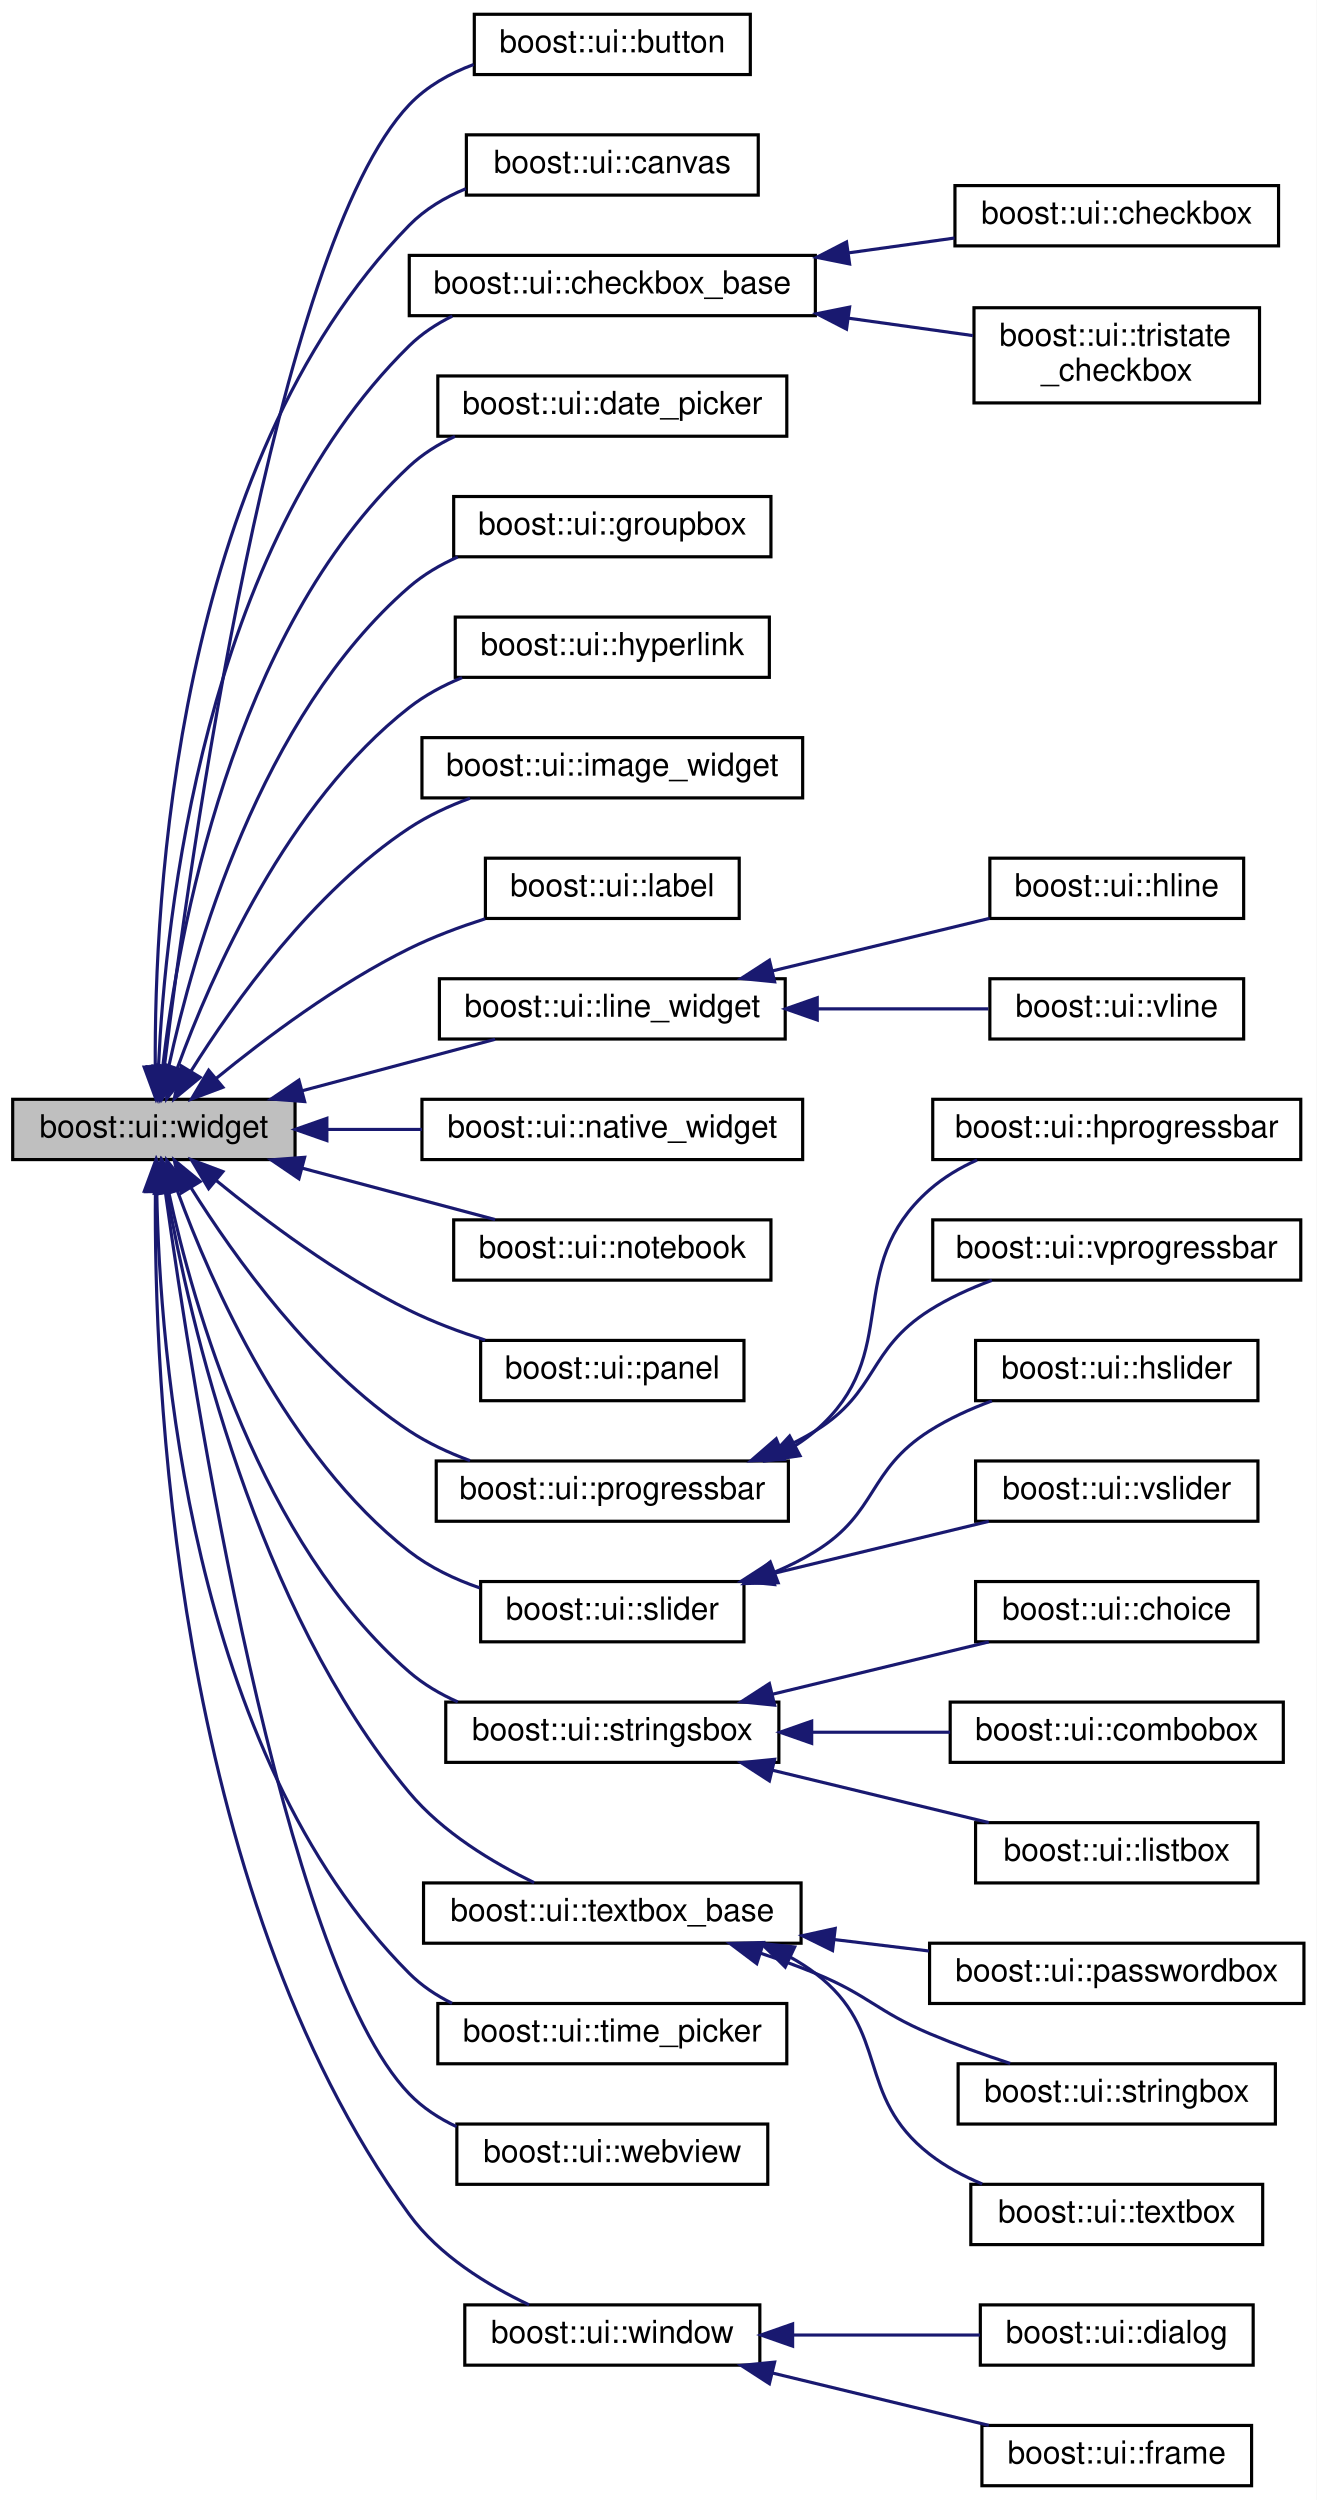
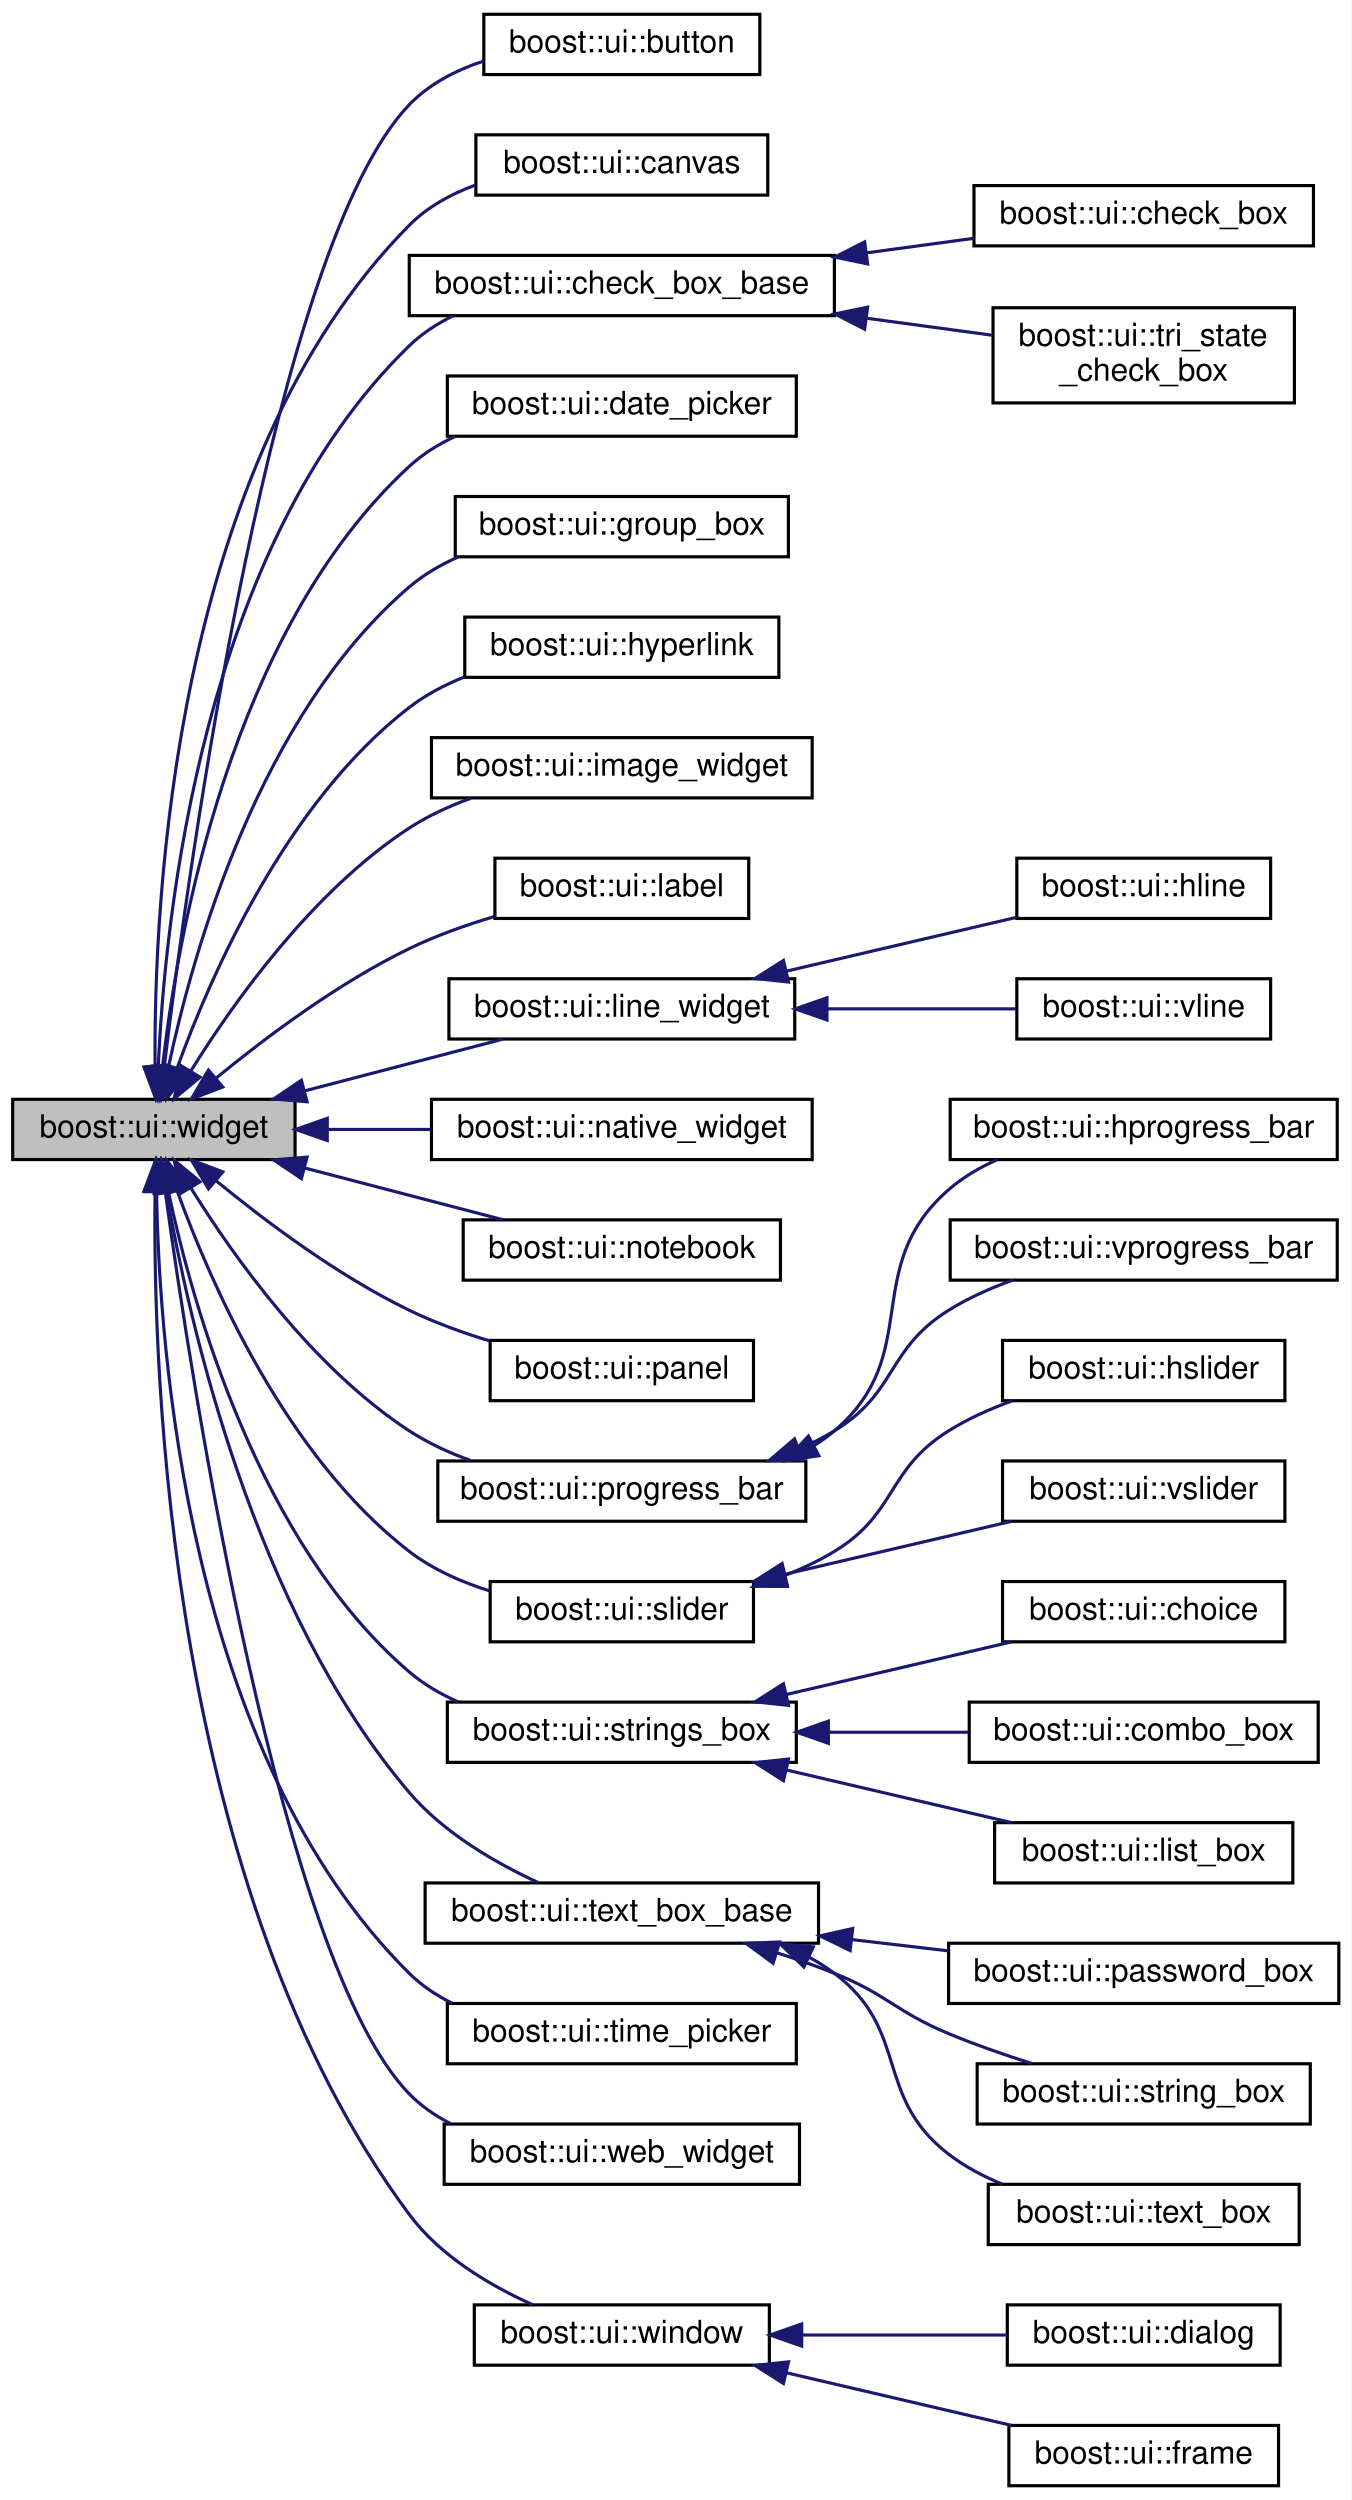
- <svg xmlns="http://www.w3.org/2000/svg" xmlns:xlink="http://www.w3.org/1999/xlink" width="415pt" height="788pt" viewBox="0.00 0.00 415.00 788.00">
+ <svg xmlns="http://www.w3.org/2000/svg" xmlns:xlink="http://www.w3.org/1999/xlink" width="426pt" height="788pt" viewBox="0.00 0.00 426.00 788.00">
  <g id="graph0" class="graph" transform="scale(1 1) rotate(0) translate(4 784)">
-     <polygon fill="white" stroke="none" points="-4,4 -4,-784 411,-784 411,4 -4,4" />
+     <polygon fill="white" stroke="none" points="-4,4 -4,-784 422,-784 422,4 -4,4" />
    <g id="node1" class="node">
      <polygon fill="#bfbfbf" stroke="black" points="0,-418.5 0,-437.5 89,-437.5 89,-418.5 0,-418.5" />
      <text text-anchor="middle" x="44.5" y="-425.5" font-family="Helvetica,sans-Serif" font-size="10.00">boost::ui::widget</text>
    </g>
    <g id="node2" class="node">
      <g id="a_node2">
        <a xlink:href="classboost_1_1ui_1_1button.html" target="_top" xlink:title="Widget with label that generate event when clicked on. ">
-           <polygon fill="white" stroke="black" points="145.5,-760.5 145.5,-779.5 232.5,-779.5 232.5,-760.5 145.5,-760.5" />
-           <text text-anchor="middle" x="189" y="-767.5" font-family="Helvetica,sans-Serif" font-size="10.00">boost::ui::button</text>
+           <polygon fill="white" stroke="black" points="148.5,-760.5 148.5,-779.5 235.5,-779.5 235.5,-760.5 148.5,-760.5" />
+           <text text-anchor="middle" x="192" y="-767.5" font-family="Helvetica,sans-Serif" font-size="10.00">boost::ui::button</text>
        </a>
      </g>
    </g>
    <g id="edge1" class="edge">
-       <path fill="none" stroke="midnightblue" d="M47.814,-447.878C55.559,-511.138 82.507,-706.257 125,-751 130.507,-756.799 137.713,-760.847 145.276,-763.668" />
-       <polygon fill="midnightblue" stroke="midnightblue" points="51.255,-447.179 46.592,-437.666 44.305,-448.011 51.255,-447.179" />
+       <path fill="none" stroke="midnightblue" d="M47.791,-447.9C55.466,-511.227 82.226,-706.526 125,-751 131.282,-757.531 139.651,-761.859 148.314,-764.717" />
+       <polygon fill="midnightblue" stroke="midnightblue" points="51.232,-447.196 46.58,-437.677 44.281,-448.019 51.232,-447.196" />
    </g>
    <g id="node3" class="node">
      <g id="a_node3">
        <a xlink:href="classboost_1_1ui_1_1canvas.html" target="_top" xlink:title="Widget for drawing. ">
-           <polygon fill="white" stroke="black" points="143,-722.5 143,-741.5 235,-741.5 235,-722.5 143,-722.5" />
-           <text text-anchor="middle" x="189" y="-729.5" font-family="Helvetica,sans-Serif" font-size="10.00">boost::ui::canvas</text>
+           <polygon fill="white" stroke="black" points="146,-722.5 146,-741.5 238,-741.5 238,-722.5 146,-722.5" />
+           <text text-anchor="middle" x="192" y="-729.5" font-family="Helvetica,sans-Serif" font-size="10.00">boost::ui::canvas</text>
        </a>
      </g>
    </g>
    <g id="edge2" class="edge">
-       <path fill="none" stroke="midnightblue" d="M44.94,-447.772C44.605,-499.024 50.987,-637.425 125,-713 129.956,-718.06 136.206,-721.784 142.834,-724.522" />
-       <polygon fill="midnightblue" stroke="midnightblue" points="48.441,-447.76 45.105,-437.704 41.441,-447.645 48.441,-447.76" />
+       <path fill="none" stroke="midnightblue" d="M44.885,-447.826C44.419,-499.207 50.512,-637.894 125,-713 130.71,-718.757 138.043,-722.796 145.734,-725.624" />
+       <polygon fill="midnightblue" stroke="midnightblue" points="48.386,-447.796 45.077,-437.731 41.388,-447.663 48.386,-447.796" />
    </g>
    <g id="node4" class="node">
      <g id="a_node4">
-         <a xlink:href="classboost_1_1ui_1_1checkbox__base.html" target="_top" xlink:title="Checkbox base class. ">
-           <polygon fill="white" stroke="black" points="125,-684.5 125,-703.5 253,-703.5 253,-684.5 125,-684.5" />
-           <text text-anchor="middle" x="189" y="-691.5" font-family="Helvetica,sans-Serif" font-size="10.00">boost::ui::checkbox_base</text>
+         <a xlink:href="classboost_1_1ui_1_1check__box__base.html" target="_top" xlink:title="Check box base class. ">
+           <polygon fill="white" stroke="black" points="125,-684.5 125,-703.5 259,-703.5 259,-684.5 125,-684.5" />
+           <text text-anchor="middle" x="192" y="-691.5" font-family="Helvetica,sans-Serif" font-size="10.00">boost::ui::check_box_base</text>
        </a>
      </g>
    </g>
    <g id="edge3" class="edge">
-       <path fill="none" stroke="midnightblue" d="M45.955,-447.9C48.119,-494.446 60.098,-611.287 125,-675 128.913,-678.841 133.574,-681.91 138.564,-684.361" />
-       <polygon fill="midnightblue" stroke="midnightblue" points="49.444,-447.525 45.59,-437.656 42.449,-447.775 49.444,-447.525" />
+       <path fill="none" stroke="midnightblue" d="M45.901,-447.955C47.95,-494.619 59.698,-611.697 125,-675 129.024,-678.901 133.795,-682.009 138.903,-684.486" />
+       <polygon fill="midnightblue" stroke="midnightblue" points="49.391,-447.563 45.563,-437.684 42.394,-447.794 49.391,-447.563" />
    </g>
    <g id="node7" class="node">
      <g id="a_node7">
        <a xlink:href="classboost_1_1ui_1_1date__picker.html" target="_top" xlink:title="Date picker widget. ">
-           <polygon fill="white" stroke="black" points="134,-646.5 134,-665.5 244,-665.5 244,-646.5 134,-646.5" />
-           <text text-anchor="middle" x="189" y="-653.5" font-family="Helvetica,sans-Serif" font-size="10.00">boost::ui::date_picker</text>
+           <polygon fill="white" stroke="black" points="137,-646.5 137,-665.5 247,-665.5 247,-646.5 137,-646.5" />
+           <text text-anchor="middle" x="192" y="-653.5" font-family="Helvetica,sans-Serif" font-size="10.00">boost::ui::date_picker</text>
        </a>
      </g>
    </g>
    <g id="edge6" class="edge">
-       <path fill="none" stroke="midnightblue" d="M47.274,-447.604C52.057,-488.778 68.924,-584.748 125,-637 129.179,-640.894 134.129,-643.992 139.389,-646.456" />
-       <polygon fill="midnightblue" stroke="midnightblue" points="50.741,-447.109 46.223,-437.526 43.779,-447.835 50.741,-447.109" />
+       <path fill="none" stroke="midnightblue" d="M47.222,-447.66C51.906,-488.94 68.596,-585.102 125,-637 129.212,-640.875 134.164,-643.965 139.432,-646.428" />
+       <polygon fill="midnightblue" stroke="midnightblue" points="50.689,-447.15 46.197,-437.555 43.724,-447.857 50.689,-447.15" />
    </g>
    <g id="node8" class="node">
      <g id="a_node8">
-         <a xlink:href="classboost_1_1ui_1_1groupbox.html" target="_top" xlink:title="Widget that groups other widgets using a frame and a title. ">
-           <polygon fill="white" stroke="black" points="139,-608.5 139,-627.5 239,-627.5 239,-608.5 139,-608.5" />
-           <text text-anchor="middle" x="189" y="-615.5" font-family="Helvetica,sans-Serif" font-size="10.00">boost::ui::groupbox</text>
+         <a xlink:href="classboost_1_1ui_1_1group__box.html" target="_top" xlink:title="Widget that groups other widgets using a frame and a title. ">
+           <polygon fill="white" stroke="black" points="139.5,-608.5 139.5,-627.5 244.5,-627.5 244.5,-608.5 139.5,-608.5" />
+           <text text-anchor="middle" x="192" y="-615.5" font-family="Helvetica,sans-Serif" font-size="10.00">boost::ui::group_box</text>
        </a>
      </g>
    </g>
    <g id="edge7" class="edge">
-       <path fill="none" stroke="midnightblue" d="M49.208,-447.89C56.886,-483.486 77.902,-558.168 125,-599 129.489,-602.891 134.753,-605.986 140.293,-608.447" />
-       <polygon fill="midnightblue" stroke="midnightblue" points="52.58,-446.907 47.167,-437.799 45.719,-448.294 52.58,-446.907" />
+       <path fill="none" stroke="midnightblue" d="M49.157,-447.949C56.755,-483.639 77.646,-558.466 125,-599 129.529,-602.877 134.807,-605.964 140.368,-608.422" />
+       <polygon fill="midnightblue" stroke="midnightblue" points="52.528,-446.953 47.141,-437.83 45.663,-448.321 52.528,-446.953" />
    </g>
    <g id="node9" class="node">
      <g id="a_node9">
        <a xlink:href="classboost_1_1ui_1_1hyperlink.html" target="_top" xlink:title="Widget that displays static text which links to an URL. ">
-           <polygon fill="white" stroke="black" points="139.5,-570.5 139.5,-589.5 238.5,-589.5 238.5,-570.5 139.5,-570.5" />
-           <text text-anchor="middle" x="189" y="-577.5" font-family="Helvetica,sans-Serif" font-size="10.00">boost::ui::hyperlink</text>
+           <polygon fill="white" stroke="black" points="142.5,-570.5 142.5,-589.5 241.5,-589.5 241.5,-570.5 142.5,-570.5" />
+           <text text-anchor="middle" x="192" y="-577.5" font-family="Helvetica,sans-Serif" font-size="10.00">boost::ui::hyperlink</text>
        </a>
      </g>
    </g>
    <g id="edge8" class="edge">
-       <path fill="none" stroke="midnightblue" d="M51.95,-447.472C62.559,-476.501 86.444,-530.923 125,-561 129.954,-564.865 135.688,-567.946 141.637,-570.401" />
-       <polygon fill="midnightblue" stroke="midnightblue" points="55.136,-445.978 48.531,-437.694 48.528,-448.289 55.136,-445.978" />
+       <path fill="none" stroke="midnightblue" d="M51.903,-447.534C62.45,-476.643 86.255,-531.167 125,-561 130.196,-565.001 136.206,-568.16 142.44,-570.654" />
+       <polygon fill="midnightblue" stroke="midnightblue" points="55.086,-446.03 48.506,-437.727 48.471,-448.321 55.086,-446.03" />
    </g>
    <g id="node10" class="node">
      <g id="a_node10">
        <a xlink:href="classboost_1_1ui_1_1image__widget.html" target="_top" xlink:title="Widget that displays image. ">
-           <polygon fill="white" stroke="black" points="129,-532.5 129,-551.5 249,-551.5 249,-532.5 129,-532.5" />
-           <text text-anchor="middle" x="189" y="-539.5" font-family="Helvetica,sans-Serif" font-size="10.00">boost::ui::image_widget</text>
+           <polygon fill="white" stroke="black" points="132,-532.5 132,-551.5 252,-551.5 252,-532.5 132,-532.5" />
+           <text text-anchor="middle" x="192" y="-539.5" font-family="Helvetica,sans-Serif" font-size="10.00">boost::ui::image_widget</text>
        </a>
      </g>
    </g>
    <g id="edge9" class="edge">
-       <path fill="none" stroke="midnightblue" d="M56.271,-446.482C69.707,-467.947 94.649,-502.965 125,-523 130.816,-526.839 137.437,-529.927 144.15,-532.405" />
-       <polygon fill="midnightblue" stroke="midnightblue" points="59.108,-444.411 50.929,-437.676 53.123,-448.041 59.108,-444.411" />
+       <path fill="none" stroke="midnightblue" d="M56.227,-446.548C69.621,-468.077 94.523,-503.157 125,-523 130.895,-526.839 137.579,-529.917 144.375,-532.382" />
+       <polygon fill="midnightblue" stroke="midnightblue" points="59.063,-444.473 50.904,-437.714 53.067,-448.085 59.063,-444.473" />
    </g>
    <g id="node11" class="node">
      <g id="a_node11">
        <a xlink:href="classboost_1_1ui_1_1label.html" target="_top" xlink:title="Widget that displays static text. ">
-           <polygon fill="white" stroke="black" points="149,-494.5 149,-513.5 229,-513.5 229,-494.5 149,-494.5" />
-           <text text-anchor="middle" x="189" y="-501.5" font-family="Helvetica,sans-Serif" font-size="10.00">boost::ui::label</text>
+           <polygon fill="white" stroke="black" points="152,-494.5 152,-513.5 232,-513.5 232,-494.5 152,-494.5" />
+           <text text-anchor="middle" x="192" y="-501.5" font-family="Helvetica,sans-Serif" font-size="10.00">boost::ui::label</text>
        </a>
      </g>
    </g>
    <g id="edge10" class="edge">
-       <path fill="none" stroke="midnightblue" d="M64.077,-444.035C79.509,-456.662 102.502,-473.924 125,-485 132.482,-488.683 140.82,-491.811 148.917,-494.401" />
-       <polygon fill="midnightblue" stroke="midnightblue" points="66.251,-441.291 56.332,-437.566 61.763,-446.663 66.251,-441.291" />
+       <path fill="none" stroke="midnightblue" d="M64.039,-444.112C79.45,-456.783 102.433,-474.066 125,-485 133.37,-489.055 142.766,-492.403 151.787,-495.098" />
+       <polygon fill="midnightblue" stroke="midnightblue" points="66.216,-441.369 56.307,-437.616 61.713,-446.728 66.216,-441.369" />
    </g>
    <g id="node12" class="node">
      <g id="a_node12">
        <a xlink:href="classboost_1_1ui_1_1line__widget.html" target="_top" xlink:title="Abstract widget that displays horizontal or vertical line. ">
-           <polygon fill="white" stroke="black" points="134.5,-456.5 134.5,-475.5 243.5,-475.5 243.5,-456.5 134.5,-456.5" />
-           <text text-anchor="middle" x="189" y="-463.5" font-family="Helvetica,sans-Serif" font-size="10.00">boost::ui::line_widget</text>
+           <polygon fill="white" stroke="black" points="137.5,-456.5 137.5,-475.5 246.5,-475.5 246.5,-456.5 137.5,-456.5" />
+           <text text-anchor="middle" x="192" y="-463.5" font-family="Helvetica,sans-Serif" font-size="10.00">boost::ui::line_widget</text>
        </a>
      </g>
    </g>
    <g id="edge11" class="edge">
-       <path fill="none" stroke="midnightblue" d="M91.153,-440.174C110.858,-445.429 133.575,-451.487 152.053,-456.414" />
-       <polygon fill="midnightblue" stroke="midnightblue" points="92.023,-436.784 81.459,-437.589 90.219,-443.548 92.023,-436.784" />
+       <path fill="none" stroke="midnightblue" d="M92.153,-440.184C112.353,-445.46 135.648,-451.544 154.548,-456.48" />
+       <polygon fill="midnightblue" stroke="midnightblue" points="92.776,-436.73 82.216,-437.589 91.007,-443.502 92.776,-436.73" />
    </g>
    <g id="node15" class="node">
      <g id="a_node15">
        <a xlink:href="classboost_1_1ui_1_1native__widget.html" target="_top" xlink:title="Widget that wraps previously created native widget. ">
-           <polygon fill="white" stroke="black" points="129,-418.5 129,-437.5 249,-437.5 249,-418.5 129,-418.5" />
-           <text text-anchor="middle" x="189" y="-425.5" font-family="Helvetica,sans-Serif" font-size="10.00">boost::ui::native_widget</text>
+           <polygon fill="white" stroke="black" points="132,-418.5 132,-437.5 252,-437.5 252,-418.5 132,-418.5" />
+           <text text-anchor="middle" x="192" y="-425.5" font-family="Helvetica,sans-Serif" font-size="10.00">boost::ui::native_widget</text>
        </a>
      </g>
    </g>
    <g id="edge14" class="edge">
-       <path fill="none" stroke="midnightblue" d="M99.327,-428C109.017,-428 119.164,-428 128.992,-428" />
-       <polygon fill="midnightblue" stroke="midnightblue" points="99.029,-424.5 89.029,-428 99.029,-431.5 99.029,-424.5" />
+       <path fill="none" stroke="midnightblue" d="M99.459,-428C109.987,-428 121.079,-428 131.767,-428" />
+       <polygon fill="midnightblue" stroke="midnightblue" points="99.155,-424.5 89.155,-428 99.155,-431.5 99.155,-424.5" />
    </g>
    <g id="node16" class="node">
      <g id="a_node16">
        <a xlink:href="classboost_1_1ui_1_1notebook.html" target="_top" xlink:title="Widget that is an array of tabbed widgets. ">
-           <polygon fill="white" stroke="black" points="139,-380.5 139,-399.5 239,-399.5 239,-380.5 139,-380.5" />
-           <text text-anchor="middle" x="189" y="-387.5" font-family="Helvetica,sans-Serif" font-size="10.00">boost::ui::notebook</text>
+           <polygon fill="white" stroke="black" points="142,-380.5 142,-399.5 242,-399.5 242,-380.5 142,-380.5" />
+           <text text-anchor="middle" x="192" y="-387.5" font-family="Helvetica,sans-Serif" font-size="10.00">boost::ui::notebook</text>
        </a>
      </g>
    </g>
    <g id="edge15" class="edge">
-       <path fill="none" stroke="midnightblue" d="M91.153,-415.826C110.858,-410.571 133.575,-404.513 152.053,-399.586" />
-       <polygon fill="midnightblue" stroke="midnightblue" points="90.219,-412.452 81.459,-418.411 92.023,-419.216 90.219,-412.452" />
+       <path fill="none" stroke="midnightblue" d="M92.153,-415.816C112.353,-410.54 135.648,-404.456 154.548,-399.52" />
+       <polygon fill="midnightblue" stroke="midnightblue" points="91.007,-412.498 82.216,-418.411 92.776,-419.27 91.007,-412.498" />
    </g>
    <g id="node17" class="node">
      <g id="a_node17">
        <a xlink:href="classboost_1_1ui_1_1panel.html" target="_top" xlink:title="Widget that hosts other widgets. ">
-           <polygon fill="white" stroke="black" points="147.5,-342.5 147.5,-361.5 230.5,-361.5 230.5,-342.5 147.5,-342.5" />
-           <text text-anchor="middle" x="189" y="-349.5" font-family="Helvetica,sans-Serif" font-size="10.00">boost::ui::panel</text>
+           <polygon fill="white" stroke="black" points="150.5,-342.5 150.5,-361.5 233.5,-361.5 233.5,-342.5 150.5,-342.5" />
+           <text text-anchor="middle" x="192" y="-349.5" font-family="Helvetica,sans-Serif" font-size="10.00">boost::ui::panel</text>
        </a>
      </g>
    </g>
    <g id="edge16" class="edge">
-       <path fill="none" stroke="midnightblue" d="M64.077,-411.965C79.509,-399.338 102.502,-382.076 125,-371 132.482,-367.317 140.82,-364.189 148.917,-361.599" />
-       <polygon fill="midnightblue" stroke="midnightblue" points="61.763,-409.337 56.332,-418.434 66.251,-414.709 61.763,-409.337" />
+       <path fill="none" stroke="midnightblue" d="M64.039,-411.888C79.45,-399.217 102.433,-381.934 125,-371 132.941,-367.153 141.805,-363.942 150.396,-361.322" />
+       <polygon fill="midnightblue" stroke="midnightblue" points="61.713,-409.272 56.307,-418.384 66.216,-414.631 61.713,-409.272" />
    </g>
    <g id="node18" class="node">
      <g id="a_node18">
-         <a xlink:href="classboost_1_1ui_1_1progressbar.html" target="_top" xlink:title="Progress bar widget base class. ">
-           <polygon fill="white" stroke="black" points="133.5,-304.5 133.5,-323.5 244.5,-323.5 244.5,-304.5 133.5,-304.5" />
-           <text text-anchor="middle" x="189" y="-311.5" font-family="Helvetica,sans-Serif" font-size="10.00">boost::ui::progressbar</text>
+         <a xlink:href="classboost_1_1ui_1_1progress__bar.html" target="_top" xlink:title="Progress bar widget base class. ">
+           <polygon fill="white" stroke="black" points="134,-304.5 134,-323.5 250,-323.5 250,-304.5 134,-304.5" />
+           <text text-anchor="middle" x="192" y="-311.5" font-family="Helvetica,sans-Serif" font-size="10.00">boost::ui::progress_bar</text>
        </a>
      </g>
    </g>
    <g id="edge17" class="edge">
-       <path fill="none" stroke="midnightblue" d="M56.271,-409.518C69.707,-388.053 94.649,-353.035 125,-333 130.816,-329.161 137.437,-326.073 144.15,-323.595" />
-       <polygon fill="midnightblue" stroke="midnightblue" points="53.123,-407.959 50.929,-418.324 59.108,-411.589 53.123,-407.959" />
+       <path fill="none" stroke="midnightblue" d="M56.227,-409.452C69.621,-387.923 94.523,-352.843 125,-333 130.895,-329.161 137.579,-326.083 144.375,-323.618" />
+       <polygon fill="midnightblue" stroke="midnightblue" points="53.067,-407.915 50.904,-418.286 59.063,-411.527 53.067,-407.915" />
    </g>
    <g id="node21" class="node">
      <g id="a_node21">
        <a xlink:href="classboost_1_1ui_1_1slider.html" target="_top" xlink:title="Slider widget base class. ">
-           <polygon fill="white" stroke="black" points="147.5,-266.5 147.5,-285.5 230.5,-285.5 230.5,-266.5 147.5,-266.5" />
-           <text text-anchor="middle" x="189" y="-273.5" font-family="Helvetica,sans-Serif" font-size="10.00">boost::ui::slider</text>
+           <polygon fill="white" stroke="black" points="150.5,-266.5 150.5,-285.5 233.5,-285.5 233.5,-266.5 150.5,-266.5" />
+           <text text-anchor="middle" x="192" y="-273.5" font-family="Helvetica,sans-Serif" font-size="10.00">boost::ui::slider</text>
        </a>
      </g>
    </g>
    <g id="edge20" class="edge">
-       <path fill="none" stroke="midnightblue" d="M51.95,-408.528C62.559,-379.499 86.444,-325.077 125,-295 131.485,-289.941 139.306,-286.225 147.198,-283.496" />
-       <polygon fill="midnightblue" stroke="midnightblue" points="48.528,-407.711 48.531,-418.306 55.136,-410.022 48.528,-407.711" />
+       <path fill="none" stroke="midnightblue" d="M51.903,-408.466C62.45,-379.357 86.255,-324.833 125,-295 132.369,-289.326 141.375,-285.346 150.336,-282.554" />
+       <polygon fill="midnightblue" stroke="midnightblue" points="48.471,-407.679 48.506,-418.273 55.086,-409.97 48.471,-407.679" />
    </g>
    <g id="node24" class="node">
      <g id="a_node24">
-         <a xlink:href="classboost_1_1ui_1_1stringsbox.html" target="_top" xlink:title="Abstract widget that holds array of strings. ">
-           <polygon fill="white" stroke="black" points="136.5,-228.5 136.5,-247.5 241.5,-247.5 241.5,-228.5 136.5,-228.5" />
-           <text text-anchor="middle" x="189" y="-235.5" font-family="Helvetica,sans-Serif" font-size="10.00">boost::ui::stringsbox</text>
+         <a xlink:href="classboost_1_1ui_1_1strings__box.html" target="_top" xlink:title="Abstract widget that holds array of strings. ">
+           <polygon fill="white" stroke="black" points="137,-228.5 137,-247.5 247,-247.5 247,-228.5 137,-228.5" />
+           <text text-anchor="middle" x="192" y="-235.5" font-family="Helvetica,sans-Serif" font-size="10.00">boost::ui::strings_box</text>
        </a>
      </g>
    </g>
    <g id="edge23" class="edge">
-       <path fill="none" stroke="midnightblue" d="M49.208,-408.11C56.886,-372.514 77.902,-297.832 125,-257 129.489,-253.109 134.753,-250.014 140.293,-247.553" />
-       <polygon fill="midnightblue" stroke="midnightblue" points="45.719,-407.706 47.167,-418.201 52.58,-409.093 45.719,-407.706" />
+       <path fill="none" stroke="midnightblue" d="M49.157,-408.051C56.755,-372.361 77.646,-297.534 125,-257 129.529,-253.123 134.807,-250.036 140.368,-247.578" />
+       <polygon fill="midnightblue" stroke="midnightblue" points="45.663,-407.679 47.141,-418.17 52.528,-409.047 45.663,-407.679" />
    </g>
    <g id="node28" class="node">
      <g id="a_node28">
-         <a xlink:href="classboost_1_1ui_1_1textbox__base.html" target="_top" xlink:title="Abstract text editor widget. ">
-           <polygon fill="white" stroke="black" points="129.5,-171.5 129.5,-190.5 248.5,-190.5 248.5,-171.5 129.5,-171.5" />
-           <text text-anchor="middle" x="189" y="-178.5" font-family="Helvetica,sans-Serif" font-size="10.00">boost::ui::textbox_base</text>
+         <a xlink:href="classboost_1_1ui_1_1text__box__base.html" target="_top" xlink:title="Abstract text editor widget. ">
+           <polygon fill="white" stroke="black" points="130,-171.5 130,-190.5 254,-190.5 254,-171.5 130,-171.5" />
+           <text text-anchor="middle" x="192" y="-178.5" font-family="Helvetica,sans-Serif" font-size="10.00">boost::ui::text_box_base</text>
        </a>
      </g>
    </g>
    <g id="edge27" class="edge">
-       <path fill="none" stroke="midnightblue" d="M48.605,-408.07C55.708,-368.134 76.43,-277.163 125,-219 135.48,-206.451 151.23,-196.951 164.36,-190.588" />
-       <polygon fill="midnightblue" stroke="midnightblue" points="45.122,-407.677 46.917,-418.118 52.025,-408.836 45.122,-407.677" />
+       <path fill="none" stroke="midnightblue" d="M48.505,-407.986C55.428,-367.898 75.841,-276.665 125,-219 135.808,-206.322 151.965,-196.919 165.588,-190.637" />
+       <polygon fill="midnightblue" stroke="midnightblue" points="45.015,-407.642 46.865,-418.074 51.924,-408.765 45.015,-407.642" />
    </g>
    <g id="node32" class="node">
      <g id="a_node32">
        <a xlink:href="classboost_1_1ui_1_1time__picker.html" target="_top" xlink:title="Time picker widget. ">
-           <polygon fill="white" stroke="black" points="134,-133.5 134,-152.5 244,-152.5 244,-133.5 134,-133.5" />
-           <text text-anchor="middle" x="189" y="-140.5" font-family="Helvetica,sans-Serif" font-size="10.00">boost::ui::time_picker</text>
+           <polygon fill="white" stroke="black" points="137,-133.5 137,-152.5 247,-152.5 247,-133.5 137,-133.5" />
+           <text text-anchor="middle" x="192" y="-140.5" font-family="Helvetica,sans-Serif" font-size="10.00">boost::ui::time_picker</text>
        </a>
      </g>
    </g>
    <g id="edge31" class="edge">
-       <path fill="none" stroke="midnightblue" d="M45.411,-408.247C46.294,-359.362 55.514,-231.659 125,-162 128.873,-158.118 133.508,-155.023 138.484,-152.558" />
-       <polygon fill="midnightblue" stroke="midnightblue" points="41.91,-408.387 45.332,-418.414 48.91,-408.441 41.91,-408.387" />
+       <path fill="none" stroke="midnightblue" d="M45.357,-408.193C46.117,-359.184 55.076,-231.22 125,-162 128.898,-158.141 133.526,-155.056 138.496,-152.59" />
+       <polygon fill="midnightblue" stroke="midnightblue" points="41.856,-408.369 45.305,-418.387 48.856,-408.405 41.856,-408.369" />
    </g>
    <g id="node33" class="node">
      <g id="a_node33">
-         <a xlink:href="classboost_1_1ui_1_1webview.html" target="_top" xlink:title="Widget that renders HTML. ">
-           <polygon fill="white" stroke="black" points="140,-95.5 140,-114.5 238,-114.5 238,-95.5 140,-95.5" />
-           <text text-anchor="middle" x="189" y="-102.5" font-family="Helvetica,sans-Serif" font-size="10.00">boost::ui::webview</text>
+         <a xlink:href="classboost_1_1ui_1_1web__widget.html" target="_top" xlink:title="Widget that renders HTML. ">
+           <polygon fill="white" stroke="black" points="136,-95.5 136,-114.5 248,-114.5 248,-95.5 136,-95.5" />
+           <text text-anchor="middle" x="192" y="-102.5" font-family="Helvetica,sans-Serif" font-size="10.00">boost::ui::web_widget</text>
        </a>
      </g>
    </g>
    <g id="edge32" class="edge">
-       <path fill="none" stroke="midnightblue" d="M48.145,-408.108C56.603,-347.336 84.817,-165.703 125,-124 129.201,-119.64 134.363,-116.271 139.908,-113.669" />
-       <polygon fill="midnightblue" stroke="midnightblue" points="44.64,-407.902 46.757,-418.283 51.576,-408.847 44.64,-407.902" />
+       <path fill="none" stroke="midnightblue" d="M48.122,-408.086C56.514,-347.249 84.555,-165.449 125,-124 128.747,-120.16 133.217,-117.082 138.038,-114.619" />
+       <polygon fill="midnightblue" stroke="midnightblue" points="44.616,-407.893 46.746,-418.272 51.553,-408.83 44.616,-407.893" />
    </g>
    <g id="node34" class="node">
      <g id="a_node34">
        <a xlink:href="classboost_1_1ui_1_1window.html" target="_top" xlink:title="Abstract top level widget that hosts other widgets. ">
-           <polygon fill="white" stroke="black" points="142.5,-38.5 142.5,-57.5 235.5,-57.5 235.5,-38.5 142.5,-38.5" />
-           <text text-anchor="middle" x="189" y="-45.5" font-family="Helvetica,sans-Serif" font-size="10.00">boost::ui::window</text>
+           <polygon fill="white" stroke="black" points="145.5,-38.5 145.5,-57.5 238.5,-57.5 238.5,-38.5 145.5,-38.5" />
+           <text text-anchor="middle" x="192" y="-45.5" font-family="Helvetica,sans-Serif" font-size="10.00">boost::ui::window</text>
        </a>
      </g>
    </g>
    <g id="edge33" class="edge">
-       <path fill="none" stroke="midnightblue" d="M44.984,-408.174C44.512,-351.993 50.08,-189.14 125,-86 134.384,-73.082 149.624,-63.719 162.764,-57.52" />
-       <polygon fill="midnightblue" stroke="midnightblue" points="41.49,-408.542 45.154,-418.483 48.489,-408.427 41.49,-408.542" />
+       <path fill="none" stroke="midnightblue" d="M44.879,-408.097C44.129,-351.712 49.034,-188.372 125,-86 134.691,-72.94 150.306,-63.658 163.915,-57.538" />
+       <polygon fill="midnightblue" stroke="midnightblue" points="41.388,-408.522 45.102,-418.445 48.386,-408.372 41.388,-408.522" />
    </g>
    <g id="node5" class="node">
      <g id="a_node5">
-         <a xlink:href="classboost_1_1ui_1_1checkbox.html" target="_top" xlink:title="Labelled widget that that permits the user to make a binary choice. ">
-           <polygon fill="white" stroke="black" points="297,-706.5 297,-725.5 399,-725.5 399,-706.5 297,-706.5" />
-           <text text-anchor="middle" x="348" y="-713.5" font-family="Helvetica,sans-Serif" font-size="10.00">boost::ui::checkbox</text>
+         <a xlink:href="classboost_1_1ui_1_1check__box.html" target="_top" xlink:title="Labelled widget that that permits the user to make a binary choice. ">
+           <polygon fill="white" stroke="black" points="303,-706.5 303,-725.5 410,-725.5 410,-706.5 303,-706.5" />
+           <text text-anchor="middle" x="356.5" y="-713.5" font-family="Helvetica,sans-Serif" font-size="10.00">boost::ui::check_box</text>
        </a>
      </g>
    </g>
    <g id="edge4" class="edge">
-       <path fill="none" stroke="midnightblue" d="M263.324,-704.275C274.681,-705.866 286.183,-707.478 296.874,-708.976" />
-       <polygon fill="midnightblue" stroke="midnightblue" points="263.794,-700.806 253.405,-702.885 262.823,-707.739 263.794,-700.806" />
+       <path fill="none" stroke="midnightblue" d="M269.09,-704.301C280.53,-705.85 292.107,-707.418 302.909,-708.88" />
+       <polygon fill="midnightblue" stroke="midnightblue" points="269.474,-700.822 259.095,-702.948 268.535,-707.758 269.474,-700.822" />
    </g>
    <g id="node6" class="node">
      <g id="a_node6">
-         <a xlink:href="classboost_1_1ui_1_1tristate__checkbox.html" target="_top" xlink:title="Labelled widget that that permits the user to make a ternary choice. ">
-           <polygon fill="white" stroke="black" points="303,-657 303,-687 393,-687 393,-657 303,-657" />
-           <text text-anchor="start" x="311" y="-675" font-family="Helvetica,sans-Serif" font-size="10.00">boost::ui::tristate</text>
-           <text text-anchor="middle" x="348" y="-664" font-family="Helvetica,sans-Serif" font-size="10.00">_checkbox</text>
+         <a xlink:href="classboost_1_1ui_1_1tri__state__check__box.html" target="_top" xlink:title="Labelled widget that that permits the user to make a ternary choice. ">
+           <polygon fill="white" stroke="black" points="309,-657 309,-687 404,-687 404,-657 309,-657" />
+           <text text-anchor="start" x="317" y="-675" font-family="Helvetica,sans-Serif" font-size="10.00">boost::ui::tri_state</text>
+           <text text-anchor="middle" x="356.5" y="-664" font-family="Helvetica,sans-Serif" font-size="10.00">_check_box</text>
        </a>
      </g>
    </g>
    <g id="edge5" class="edge">
-       <path fill="none" stroke="midnightblue" d="M263.555,-683.693C276.91,-681.821 290.457,-679.923 302.641,-678.216" />
-       <polygon fill="midnightblue" stroke="midnightblue" points="262.823,-680.261 253.405,-685.115 263.794,-687.194 262.823,-680.261" />
+       <path fill="none" stroke="midnightblue" d="M269.353,-683.663C282.847,-681.836 296.521,-679.985 308.88,-678.312" />
+       <polygon fill="midnightblue" stroke="midnightblue" points="268.535,-680.242 259.095,-685.052 269.474,-687.178 268.535,-680.242" />
    </g>
    <g id="node13" class="node">
      <g id="a_node13">
        <a xlink:href="classboost_1_1ui_1_1hline.html" target="_top" xlink:title="Horizontal line widget. ">
-           <polygon fill="white" stroke="black" points="308,-494.5 308,-513.5 388,-513.5 388,-494.5 308,-494.5" />
-           <text text-anchor="middle" x="348" y="-501.5" font-family="Helvetica,sans-Serif" font-size="10.00">boost::ui::hline</text>
+           <polygon fill="white" stroke="black" points="316.5,-494.5 316.5,-513.5 396.5,-513.5 396.5,-494.5 316.5,-494.5" />
+           <text text-anchor="middle" x="356.5" y="-501.5" font-family="Helvetica,sans-Serif" font-size="10.00">boost::ui::hline</text>
        </a>
      </g>
    </g>
    <g id="edge12" class="edge">
-       <path fill="none" stroke="midnightblue" d="M239.485,-477.977C261.574,-483.324 287.23,-489.533 307.939,-494.546" />
-       <polygon fill="midnightblue" stroke="midnightblue" points="240.16,-474.54 229.618,-475.589 238.514,-481.343 240.16,-474.54" />
+       <path fill="none" stroke="midnightblue" d="M243.788,-477.877C267.246,-483.362 294.665,-489.774 316.467,-494.872" />
+       <polygon fill="midnightblue" stroke="midnightblue" points="244.54,-474.458 234.006,-475.589 242.946,-481.274 244.54,-474.458" />
    </g>
    <g id="node14" class="node">
      <g id="a_node14">
        <a xlink:href="classboost_1_1ui_1_1vline.html" target="_top" xlink:title="Vertical line widget. ">
-           <polygon fill="white" stroke="black" points="308,-456.5 308,-475.5 388,-475.5 388,-456.5 308,-456.5" />
-           <text text-anchor="middle" x="348" y="-463.5" font-family="Helvetica,sans-Serif" font-size="10.00">boost::ui::vline</text>
+           <polygon fill="white" stroke="black" points="316.5,-456.5 316.5,-475.5 396.5,-475.5 396.5,-456.5 316.5,-456.5" />
+           <text text-anchor="middle" x="356.5" y="-463.5" font-family="Helvetica,sans-Serif" font-size="10.00">boost::ui::vline</text>
        </a>
      </g>
    </g>
    <g id="edge13" class="edge">
-       <path fill="none" stroke="midnightblue" d="M253.839,-466C272.009,-466 291.265,-466 307.525,-466" />
-       <polygon fill="midnightblue" stroke="midnightblue" points="253.591,-462.5 243.591,-466 253.591,-469.5 253.591,-462.5" />
+       <path fill="none" stroke="midnightblue" d="M256.699,-466C276.814,-466 298.435,-466 316.307,-466" />
+       <polygon fill="midnightblue" stroke="midnightblue" points="256.659,-462.5 246.659,-466 256.659,-469.5 256.659,-462.5" />
    </g>
    <g id="node19" class="node">
      <g id="a_node19">
-         <a xlink:href="classboost_1_1ui_1_1hprogressbar.html" target="_top" xlink:title="Horizontal progress bar widget. ">
-           <polygon fill="white" stroke="black" points="290,-418.5 290,-437.5 406,-437.5 406,-418.5 290,-418.5" />
-           <text text-anchor="middle" x="348" y="-425.5" font-family="Helvetica,sans-Serif" font-size="10.00">boost::ui::hprogressbar</text>
+         <a xlink:href="classboost_1_1ui_1_1hprogress__bar.html" target="_top" xlink:title="Horizontal progress bar widget. ">
+           <polygon fill="white" stroke="black" points="295.5,-418.5 295.5,-437.5 417.5,-437.5 417.5,-418.5 295.5,-418.5" />
+           <text text-anchor="middle" x="356.5" y="-425.5" font-family="Helvetica,sans-Serif" font-size="10.00">boost::ui::hprogress_bar</text>
        </a>
      </g>
    </g>
    <g id="edge18" class="edge">
-       <path fill="none" stroke="midnightblue" d="M246.69,-328.354C248.913,-329.76 251.03,-331.305 253,-333 281.328,-357.382 260.962,-384.285 289,-409 293.372,-412.854 298.542,-415.928 303.966,-418.381" />
-       <polygon fill="midnightblue" stroke="midnightblue" points="248.156,-325.17 237.681,-323.584 244.881,-331.357 248.156,-325.17" />
+       <path fill="none" stroke="midnightblue" d="M252.649,-328.369C254.883,-329.772 257.012,-331.311 259,-333 287.481,-357.202 266.811,-384.458 295,-409 299.484,-412.904 304.768,-416.006 310.315,-418.471" />
+       <polygon fill="midnightblue" stroke="midnightblue" points="254.084,-325.17 243.605,-323.609 250.824,-331.364 254.084,-325.17" />
    </g>
    <g id="node20" class="node">
      <g id="a_node20">
-         <a xlink:href="classboost_1_1ui_1_1vprogressbar.html" target="_top" xlink:title="Vertical progress bar widget. ">
-           <polygon fill="white" stroke="black" points="290,-380.5 290,-399.5 406,-399.5 406,-380.5 290,-380.5" />
-           <text text-anchor="middle" x="348" y="-387.5" font-family="Helvetica,sans-Serif" font-size="10.00">boost::ui::vprogressbar</text>
+         <a xlink:href="classboost_1_1ui_1_1vprogress__bar.html" target="_top" xlink:title="Vertical progress bar widget. ">
+           <polygon fill="white" stroke="black" points="295.5,-380.5 295.5,-399.5 417.5,-399.5 417.5,-380.5 295.5,-380.5" />
+           <text text-anchor="middle" x="356.5" y="-387.5" font-family="Helvetica,sans-Serif" font-size="10.00">boost::ui::vprogress_bar</text>
        </a>
      </g>
    </g>
    <g id="edge19" class="edge">
-       <path fill="none" stroke="midnightblue" d="M242.181,-327.339C245.947,-329.021 249.597,-330.901 253,-333 272.801,-345.213 269.345,-358.554 289,-371 294.998,-374.798 301.829,-377.909 308.647,-380.434" />
-       <polygon fill="midnightblue" stroke="midnightblue" points="243.241,-323.994 232.655,-323.554 240.656,-330.499 243.241,-323.994" />
+       <path fill="none" stroke="midnightblue" d="M247.706,-327.202C251.637,-328.915 255.447,-330.839 259,-333 278.878,-345.088 275.269,-358.675 295,-371 301.163,-374.85 308.169,-377.977 315.174,-380.499" />
+       <polygon fill="midnightblue" stroke="midnightblue" points="248.968,-323.937 238.379,-323.579 246.433,-330.462 248.968,-323.937" />
    </g>
    <g id="node22" class="node">
      <g id="a_node22">
        <a xlink:href="classboost_1_1ui_1_1hslider.html" target="_top" xlink:title="Horizontal slider widget. ">
-           <polygon fill="white" stroke="black" points="303.5,-342.5 303.5,-361.5 392.5,-361.5 392.5,-342.5 303.5,-342.5" />
-           <text text-anchor="middle" x="348" y="-349.5" font-family="Helvetica,sans-Serif" font-size="10.00">boost::ui::hslider</text>
+           <polygon fill="white" stroke="black" points="312,-342.5 312,-361.5 401,-361.5 401,-342.5 312,-342.5" />
+           <text text-anchor="middle" x="356.5" y="-349.5" font-family="Helvetica,sans-Serif" font-size="10.00">boost::ui::hslider</text>
        </a>
      </g>
    </g>
    <g id="edge21" class="edge">
-       <path fill="none" stroke="midnightblue" d="M240.051,-288.413C244.569,-290.323 248.959,-292.507 253,-295 272.801,-307.213 269.345,-320.554 289,-333 294.998,-336.798 301.829,-339.909 308.647,-342.434" />
-       <polygon fill="midnightblue" stroke="midnightblue" points="241.257,-285.128 230.666,-284.867 238.783,-291.676 241.257,-285.128" />
+       <path fill="none" stroke="midnightblue" d="M242.988,-287.265C248.579,-289.427 254.04,-291.984 259,-295 278.878,-307.088 275.269,-320.675 295,-333 301.163,-336.85 308.169,-339.977 315.174,-342.499" />
+       <polygon fill="midnightblue" stroke="midnightblue" points="244.114,-283.952 233.519,-283.987 241.824,-290.566 244.114,-283.952" />
    </g>
    <g id="node23" class="node">
      <g id="a_node23">
        <a xlink:href="classboost_1_1ui_1_1vslider.html" target="_top" xlink:title="Vertical slider widget. ">
-           <polygon fill="white" stroke="black" points="303.5,-304.5 303.5,-323.5 392.5,-323.5 392.5,-304.5 303.5,-304.5" />
-           <text text-anchor="middle" x="348" y="-311.5" font-family="Helvetica,sans-Serif" font-size="10.00">boost::ui::vslider</text>
+           <polygon fill="white" stroke="black" points="312,-304.5 312,-323.5 401,-323.5 401,-304.5 312,-304.5" />
+           <text text-anchor="middle" x="356.5" y="-311.5" font-family="Helvetica,sans-Serif" font-size="10.00">boost::ui::vslider</text>
        </a>
      </g>
    </g>
    <g id="edge22" class="edge">
-       <path fill="none" stroke="midnightblue" d="M239.447,-287.968C261.448,-293.293 286.994,-299.476 307.667,-304.48" />
-       <polygon fill="midnightblue" stroke="midnightblue" points="240.16,-284.54 229.618,-285.589 238.514,-291.343 240.16,-284.54" />
+       <path fill="none" stroke="midnightblue" d="M243.495,-287.808C266.448,-293.175 293.242,-299.441 314.868,-304.498" />
+       <polygon fill="midnightblue" stroke="midnightblue" points="244.121,-284.36 233.586,-285.491 242.527,-291.176 244.121,-284.36" />
    </g>
    <g id="node25" class="node">
      <g id="a_node25">
        <a xlink:href="classboost_1_1ui_1_1choice.html" target="_top" xlink:title="Widget to select string from popup list of strings. ">
-           <polygon fill="white" stroke="black" points="303.5,-266.5 303.5,-285.5 392.5,-285.5 392.5,-266.5 303.5,-266.5" />
-           <text text-anchor="middle" x="348" y="-273.5" font-family="Helvetica,sans-Serif" font-size="10.00">boost::ui::choice</text>
+           <polygon fill="white" stroke="black" points="312,-266.5 312,-285.5 401,-285.5 401,-266.5 312,-266.5" />
+           <text text-anchor="middle" x="356.5" y="-273.5" font-family="Helvetica,sans-Serif" font-size="10.00">boost::ui::choice</text>
        </a>
      </g>
    </g>
    <g id="edge24" class="edge">
-       <path fill="none" stroke="midnightblue" d="M239.447,-249.968C261.448,-255.293 286.994,-261.476 307.667,-266.48" />
-       <polygon fill="midnightblue" stroke="midnightblue" points="240.16,-246.54 229.618,-247.589 238.514,-253.343 240.16,-246.54" />
+       <path fill="none" stroke="midnightblue" d="M243.871,-249.896C266.712,-255.237 293.295,-261.454 314.789,-266.48" />
+       <polygon fill="midnightblue" stroke="midnightblue" points="244.54,-246.458 234.006,-247.589 242.946,-253.274 244.54,-246.458" />
    </g>
    <g id="node26" class="node">
      <g id="a_node26">
-         <a xlink:href="classboost_1_1ui_1_1combobox.html" target="_top" xlink:title="Widget to select one or more strings and edit it. ">
-           <polygon fill="white" stroke="black" points="295.5,-228.5 295.5,-247.5 400.5,-247.5 400.5,-228.5 295.5,-228.5" />
-           <text text-anchor="middle" x="348" y="-235.5" font-family="Helvetica,sans-Serif" font-size="10.00">boost::ui::combobox</text>
+         <a xlink:href="classboost_1_1ui_1_1combo__box.html" target="_top" xlink:title="Widget to select one or more strings and edit it. ">
+           <polygon fill="white" stroke="black" points="301.5,-228.5 301.5,-247.5 411.5,-247.5 411.5,-228.5 301.5,-228.5" />
+           <text text-anchor="middle" x="356.5" y="-235.5" font-family="Helvetica,sans-Serif" font-size="10.00">boost::ui::combo_box</text>
        </a>
      </g>
    </g>
    <g id="edge25" class="edge">
-       <path fill="none" stroke="midnightblue" d="M252.137,-238C266.5,-238 281.628,-238 295.479,-238" />
-       <polygon fill="midnightblue" stroke="midnightblue" points="251.843,-234.5 241.843,-238 251.843,-241.5 251.843,-234.5" />
+       <path fill="none" stroke="midnightblue" d="M257.522,-238C272.041,-238 287.305,-238 301.349,-238" />
+       <polygon fill="midnightblue" stroke="midnightblue" points="257.11,-234.5 247.11,-238 257.11,-241.5 257.11,-234.5" />
    </g>
    <g id="node27" class="node">
      <g id="a_node27">
-         <a xlink:href="classboost_1_1ui_1_1listbox.html" target="_top" xlink:title="Widget to select one or more strings. ">
-           <polygon fill="white" stroke="black" points="303.5,-190.5 303.5,-209.5 392.5,-209.5 392.5,-190.5 303.5,-190.5" />
-           <text text-anchor="middle" x="348" y="-197.5" font-family="Helvetica,sans-Serif" font-size="10.00">boost::ui::listbox</text>
+         <a xlink:href="classboost_1_1ui_1_1list__box.html" target="_top" xlink:title="Widget to select one or more strings. ">
+           <polygon fill="white" stroke="black" points="309.5,-190.5 309.5,-209.5 403.5,-209.5 403.5,-190.5 309.5,-190.5" />
+           <text text-anchor="middle" x="356.5" y="-197.5" font-family="Helvetica,sans-Serif" font-size="10.00">boost::ui::list_box</text>
        </a>
      </g>
    </g>
    <g id="edge26" class="edge">
-       <path fill="none" stroke="midnightblue" d="M239.447,-226.032C261.448,-220.707 286.994,-214.524 307.667,-209.52" />
-       <polygon fill="midnightblue" stroke="midnightblue" points="238.514,-222.657 229.618,-228.411 240.16,-229.46 238.514,-222.657" />
+       <path fill="none" stroke="midnightblue" d="M243.871,-226.104C266.712,-220.763 293.295,-214.546 314.789,-209.52" />
+       <polygon fill="midnightblue" stroke="midnightblue" points="242.946,-222.726 234.006,-228.411 244.54,-229.542 242.946,-222.726" />
    </g>
    <g id="node29" class="node">
      <g id="a_node29">
-         <a xlink:href="classboost_1_1ui_1_1passwordbox.html" target="_top" xlink:title="Password editor widget. ">
-           <polygon fill="white" stroke="black" points="289,-152.5 289,-171.5 407,-171.5 407,-152.5 289,-152.5" />
-           <text text-anchor="middle" x="348" y="-159.5" font-family="Helvetica,sans-Serif" font-size="10.00">boost::ui::passwordbox</text>
+         <a xlink:href="classboost_1_1ui_1_1password__box.html" target="_top" xlink:title="Password editor widget. ">
+           <polygon fill="white" stroke="black" points="295,-152.5 295,-171.5 418,-171.5 418,-152.5 295,-152.5" />
+           <text text-anchor="middle" x="356.5" y="-159.5" font-family="Helvetica,sans-Serif" font-size="10.00">boost::ui::password_box</text>
        </a>
      </g>
    </g>
    <g id="edge28" class="edge">
-       <path fill="none" stroke="midnightblue" d="M259.129,-172.634C269.034,-171.435 279.14,-170.212 288.806,-169.043" />
-       <polygon fill="midnightblue" stroke="midnightblue" points="258.415,-169.195 248.908,-173.871 259.256,-176.144 258.415,-169.195" />
+       <path fill="none" stroke="midnightblue" d="M264.459,-172.645C274.576,-171.462 284.899,-170.255 294.787,-169.099" />
+       <polygon fill="midnightblue" stroke="midnightblue" points="263.96,-169.179 254.434,-173.817 264.773,-176.132 263.96,-169.179" />
    </g>
    <g id="node30" class="node">
      <g id="a_node30">
-         <a xlink:href="classboost_1_1ui_1_1stringbox.html" target="_top" xlink:title="Single-line text editor widget. ">
-           <polygon fill="white" stroke="black" points="298,-114.5 298,-133.5 398,-133.5 398,-114.5 298,-114.5" />
-           <text text-anchor="middle" x="348" y="-121.5" font-family="Helvetica,sans-Serif" font-size="10.00">boost::ui::stringbox</text>
+         <a xlink:href="classboost_1_1ui_1_1string__box.html" target="_top" xlink:title="Single-line text editor widget. ">
+           <polygon fill="white" stroke="black" points="304,-114.5 304,-133.5 409,-133.5 409,-114.5 304,-114.5" />
+           <text text-anchor="middle" x="356.5" y="-121.5" font-family="Helvetica,sans-Serif" font-size="10.00">boost::ui::string_box</text>
        </a>
      </g>
    </g>
    <g id="edge29" class="edge">
-       <path fill="none" stroke="midnightblue" d="M235.825,-168.316C241.666,-166.368 247.515,-164.25 253,-162 269.738,-155.134 272.344,-150.063 289,-143 297.097,-139.566 306.04,-136.362 314.43,-133.599" />
-       <polygon fill="midnightblue" stroke="midnightblue" points="234.533,-165.054 226.068,-171.426 236.659,-171.724 234.533,-165.054" />
+       <path fill="none" stroke="midnightblue" d="M240.804,-168.504C246.993,-166.518 253.194,-164.339 259,-162 275.781,-155.24 278.301,-149.961 295,-143 303.333,-139.526 312.534,-136.329 321.194,-133.587" />
+       <polygon fill="midnightblue" stroke="midnightblue" points="239.683,-165.186 231.146,-171.461 241.733,-171.88 239.683,-165.186" />
    </g>
    <g id="node31" class="node">
      <g id="a_node31">
-         <a xlink:href="classboost_1_1ui_1_1textbox.html" target="_top" xlink:title="Multi-line text editor widget. ">
-           <polygon fill="white" stroke="black" points="302,-76.5 302,-95.5 394,-95.5 394,-76.5 302,-76.5" />
-           <text text-anchor="middle" x="348" y="-83.5" font-family="Helvetica,sans-Serif" font-size="10.00">boost::ui::textbox</text>
+         <a xlink:href="classboost_1_1ui_1_1text__box.html" target="_top" xlink:title="Multi-line text editor widget. ">
+           <polygon fill="white" stroke="black" points="307.5,-76.5 307.5,-95.5 405.5,-95.5 405.5,-76.5 307.5,-76.5" />
+           <text text-anchor="middle" x="356.5" y="-83.5" font-family="Helvetica,sans-Serif" font-size="10.00">boost::ui::text_box</text>
        </a>
      </g>
    </g>
    <g id="edge30" class="edge">
-       <path fill="none" stroke="midnightblue" d="M245.113,-167.093C247.882,-165.567 250.533,-163.876 253,-162 276.849,-143.862 265.367,-123.419 289,-105 293.931,-101.157 299.67,-98.076 305.582,-95.61" />
-       <polygon fill="midnightblue" stroke="midnightblue" points="243.498,-163.985 235.951,-171.421 246.488,-170.314 243.498,-163.985" />
+       <path fill="none" stroke="midnightblue" d="M251.042,-167.082C253.832,-165.56 256.506,-163.872 259,-162 282.963,-144.013 271.254,-123.273 295,-105 300.06,-101.106 305.933,-98.001 311.991,-95.528" />
+       <polygon fill="midnightblue" stroke="midnightblue" points="249.386,-163.993 241.81,-171.399 252.351,-170.333 249.386,-163.993" />
    </g>
    <g id="node35" class="node">
      <g id="a_node35">
        <a xlink:href="classboost_1_1ui_1_1dialog.html" target="_top" xlink:title="Top level widget that hosts other widgets. ">
-           <polygon fill="white" stroke="black" points="305,-38.5 305,-57.5 391,-57.5 391,-38.5 305,-38.5" />
-           <text text-anchor="middle" x="348" y="-45.5" font-family="Helvetica,sans-Serif" font-size="10.00">boost::ui::dialog</text>
+           <polygon fill="white" stroke="black" points="313.5,-38.5 313.5,-57.5 399.5,-57.5 399.5,-38.5 313.5,-38.5" />
+           <text text-anchor="middle" x="356.5" y="-45.5" font-family="Helvetica,sans-Serif" font-size="10.00">boost::ui::dialog</text>
        </a>
      </g>
    </g>
    <g id="edge34" class="edge">
-       <path fill="none" stroke="midnightblue" d="M246.056,-48C265.433,-48 286.801,-48 304.87,-48" />
-       <polygon fill="midnightblue" stroke="midnightblue" points="245.833,-44.5 235.833,-48 245.833,-51.5 245.833,-44.5" />
+       <path fill="none" stroke="midnightblue" d="M248.862,-48C270.045,-48 293.787,-48 313.482,-48" />
+       <polygon fill="midnightblue" stroke="midnightblue" points="248.698,-44.5 238.698,-48 248.698,-51.5 248.698,-44.5" />
    </g>
    <g id="node36" class="node">
      <g id="a_node36">
        <a xlink:href="classboost_1_1ui_1_1frame.html" target="_top" xlink:title="Top level widget that hosts other widgets and supports menus. ">
-           <polygon fill="white" stroke="black" points="305.5,-0.5 305.5,-19.5 390.5,-19.5 390.5,-0.5 305.5,-0.5" />
-           <text text-anchor="middle" x="348" y="-7.5" font-family="Helvetica,sans-Serif" font-size="10.00">boost::ui::frame</text>
+           <polygon fill="white" stroke="black" points="314,-0.5 314,-19.5 399,-19.5 399,-0.5 314,-0.5" />
+           <text text-anchor="middle" x="356.5" y="-7.5" font-family="Helvetica,sans-Serif" font-size="10.00">boost::ui::frame</text>
        </a>
      </g>
    </g>
    <g id="edge35" class="edge">
-       <path fill="none" stroke="midnightblue" d="M239.447,-36.032C261.448,-30.707 286.994,-24.524 307.667,-19.52" />
-       <polygon fill="midnightblue" stroke="midnightblue" points="238.514,-32.657 229.618,-38.411 240.16,-39.46 238.514,-32.657" />
+       <path fill="none" stroke="midnightblue" d="M243.871,-36.104C266.712,-30.763 293.295,-24.546 314.789,-19.52" />
+       <polygon fill="midnightblue" stroke="midnightblue" points="242.946,-32.726 234.006,-38.411 244.54,-39.542 242.946,-32.726" />
    </g>
  </g>
</svg>
